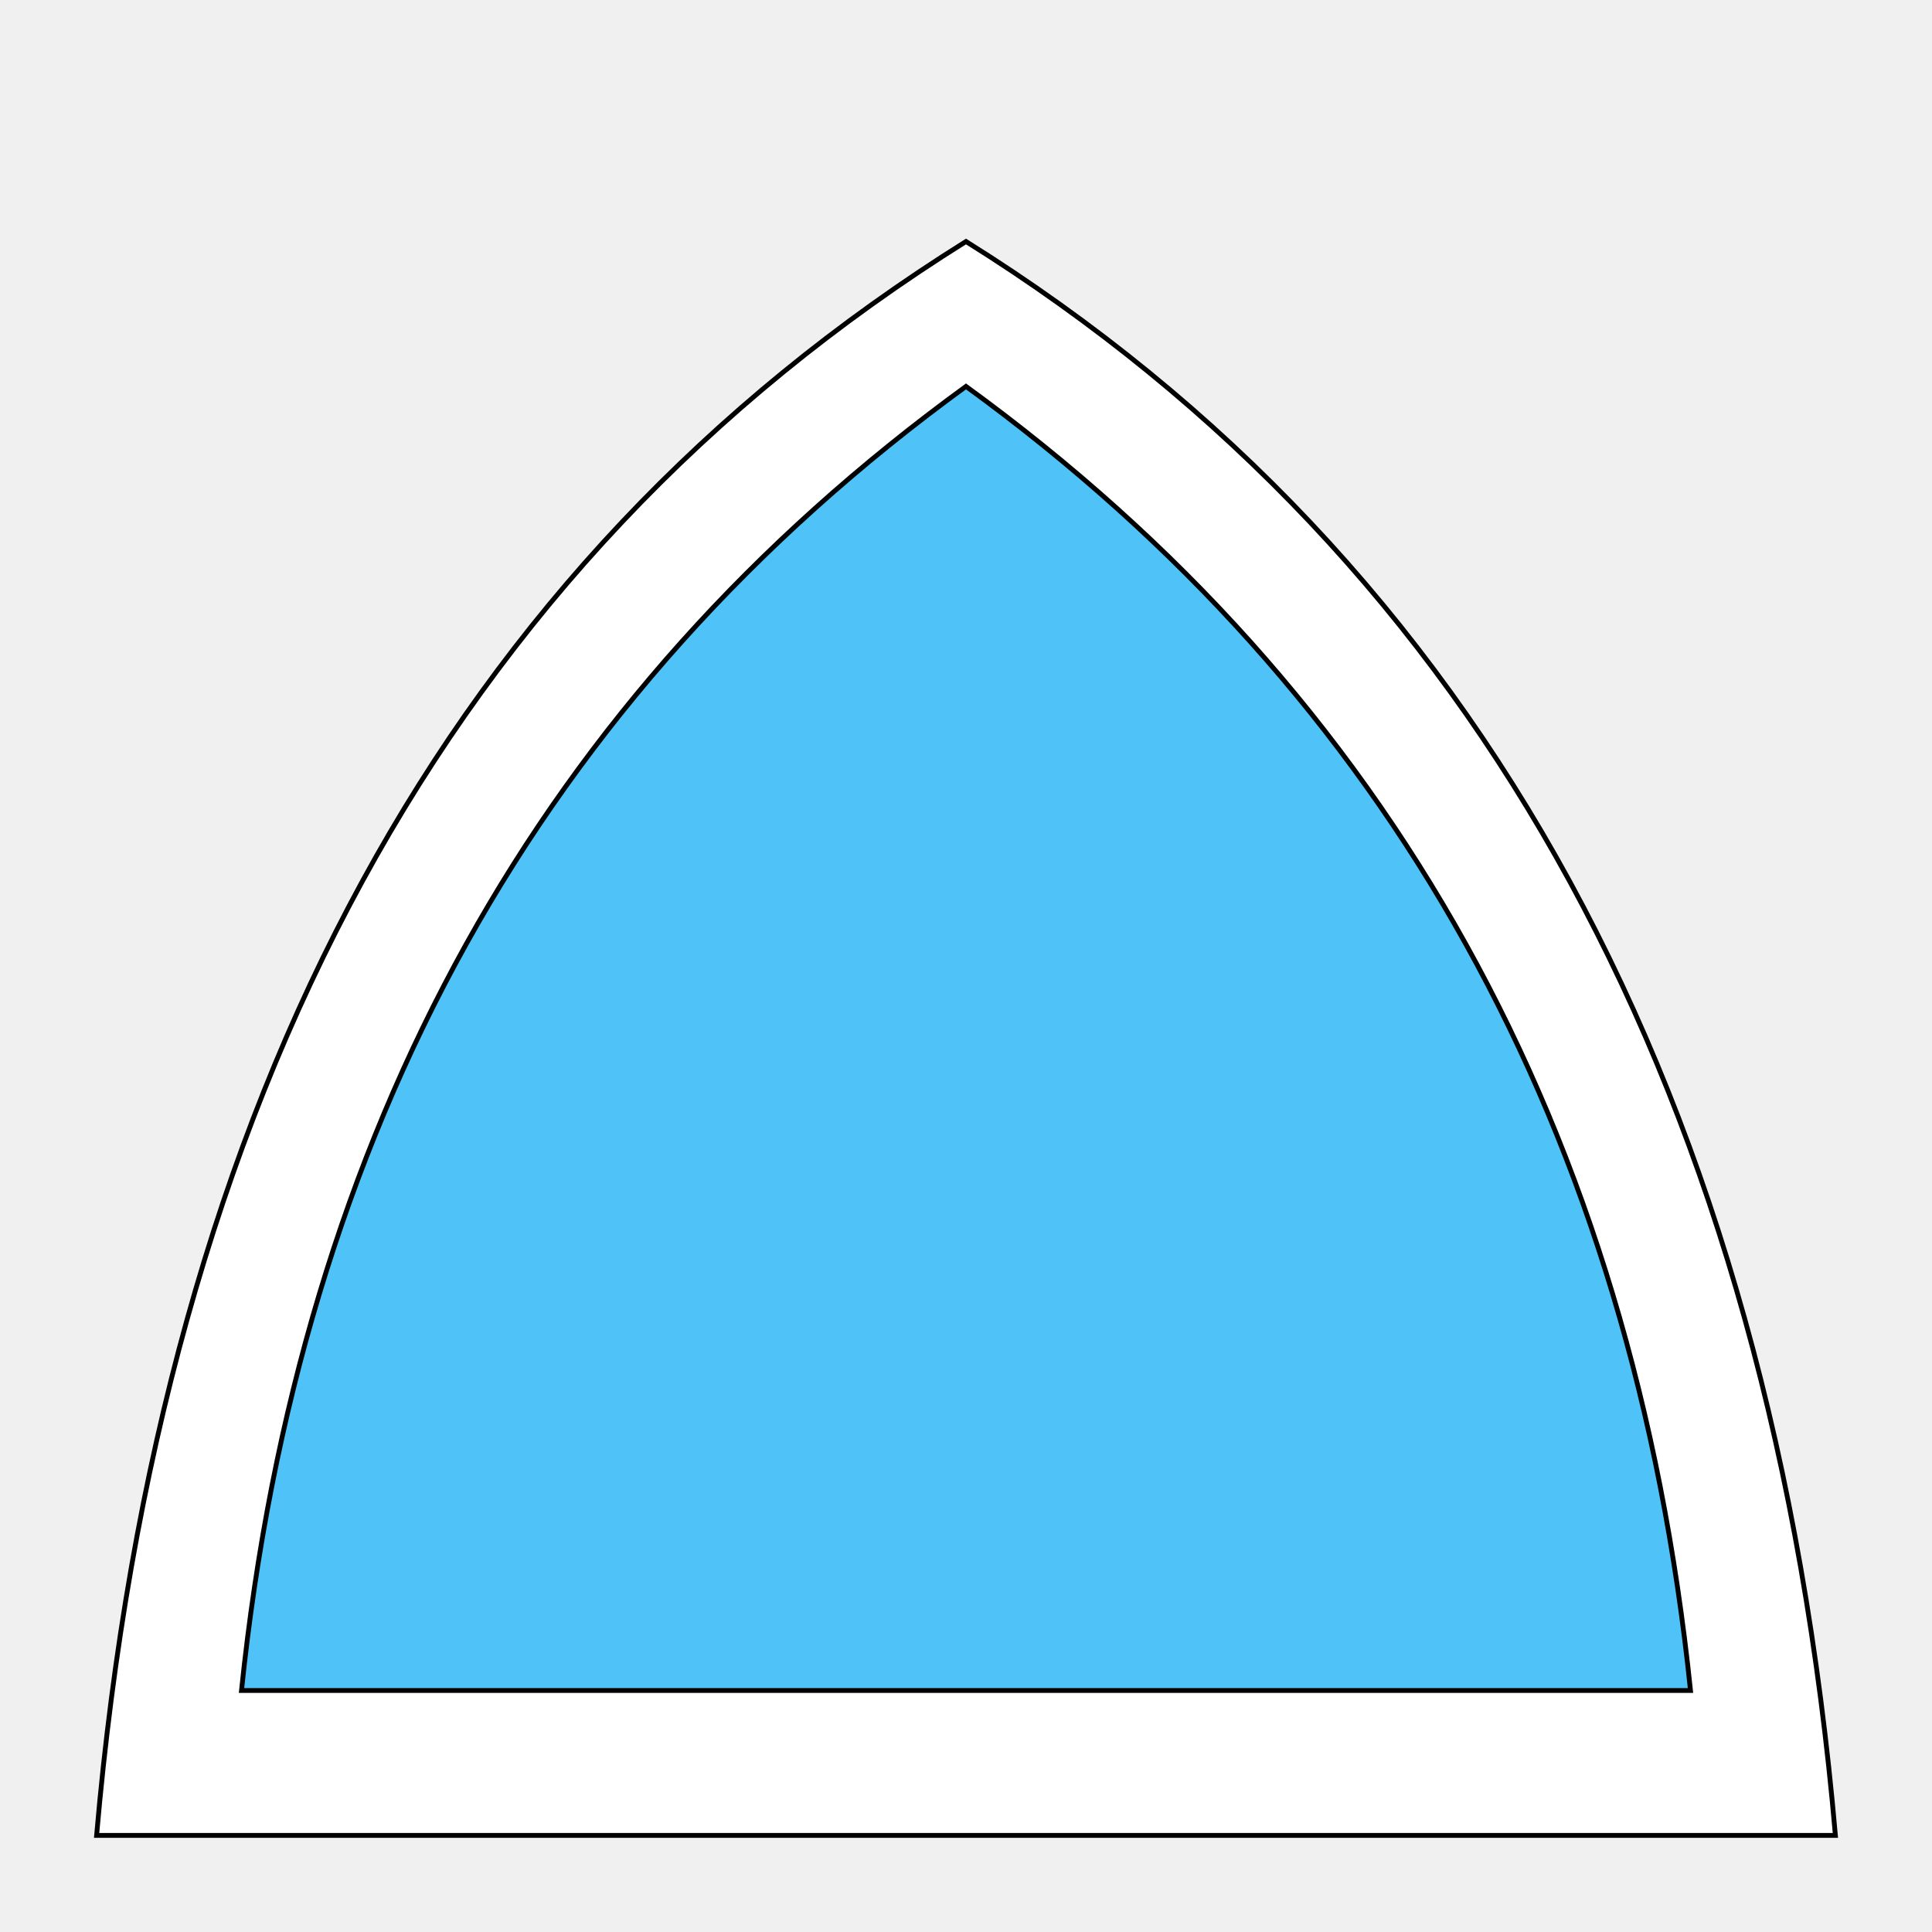
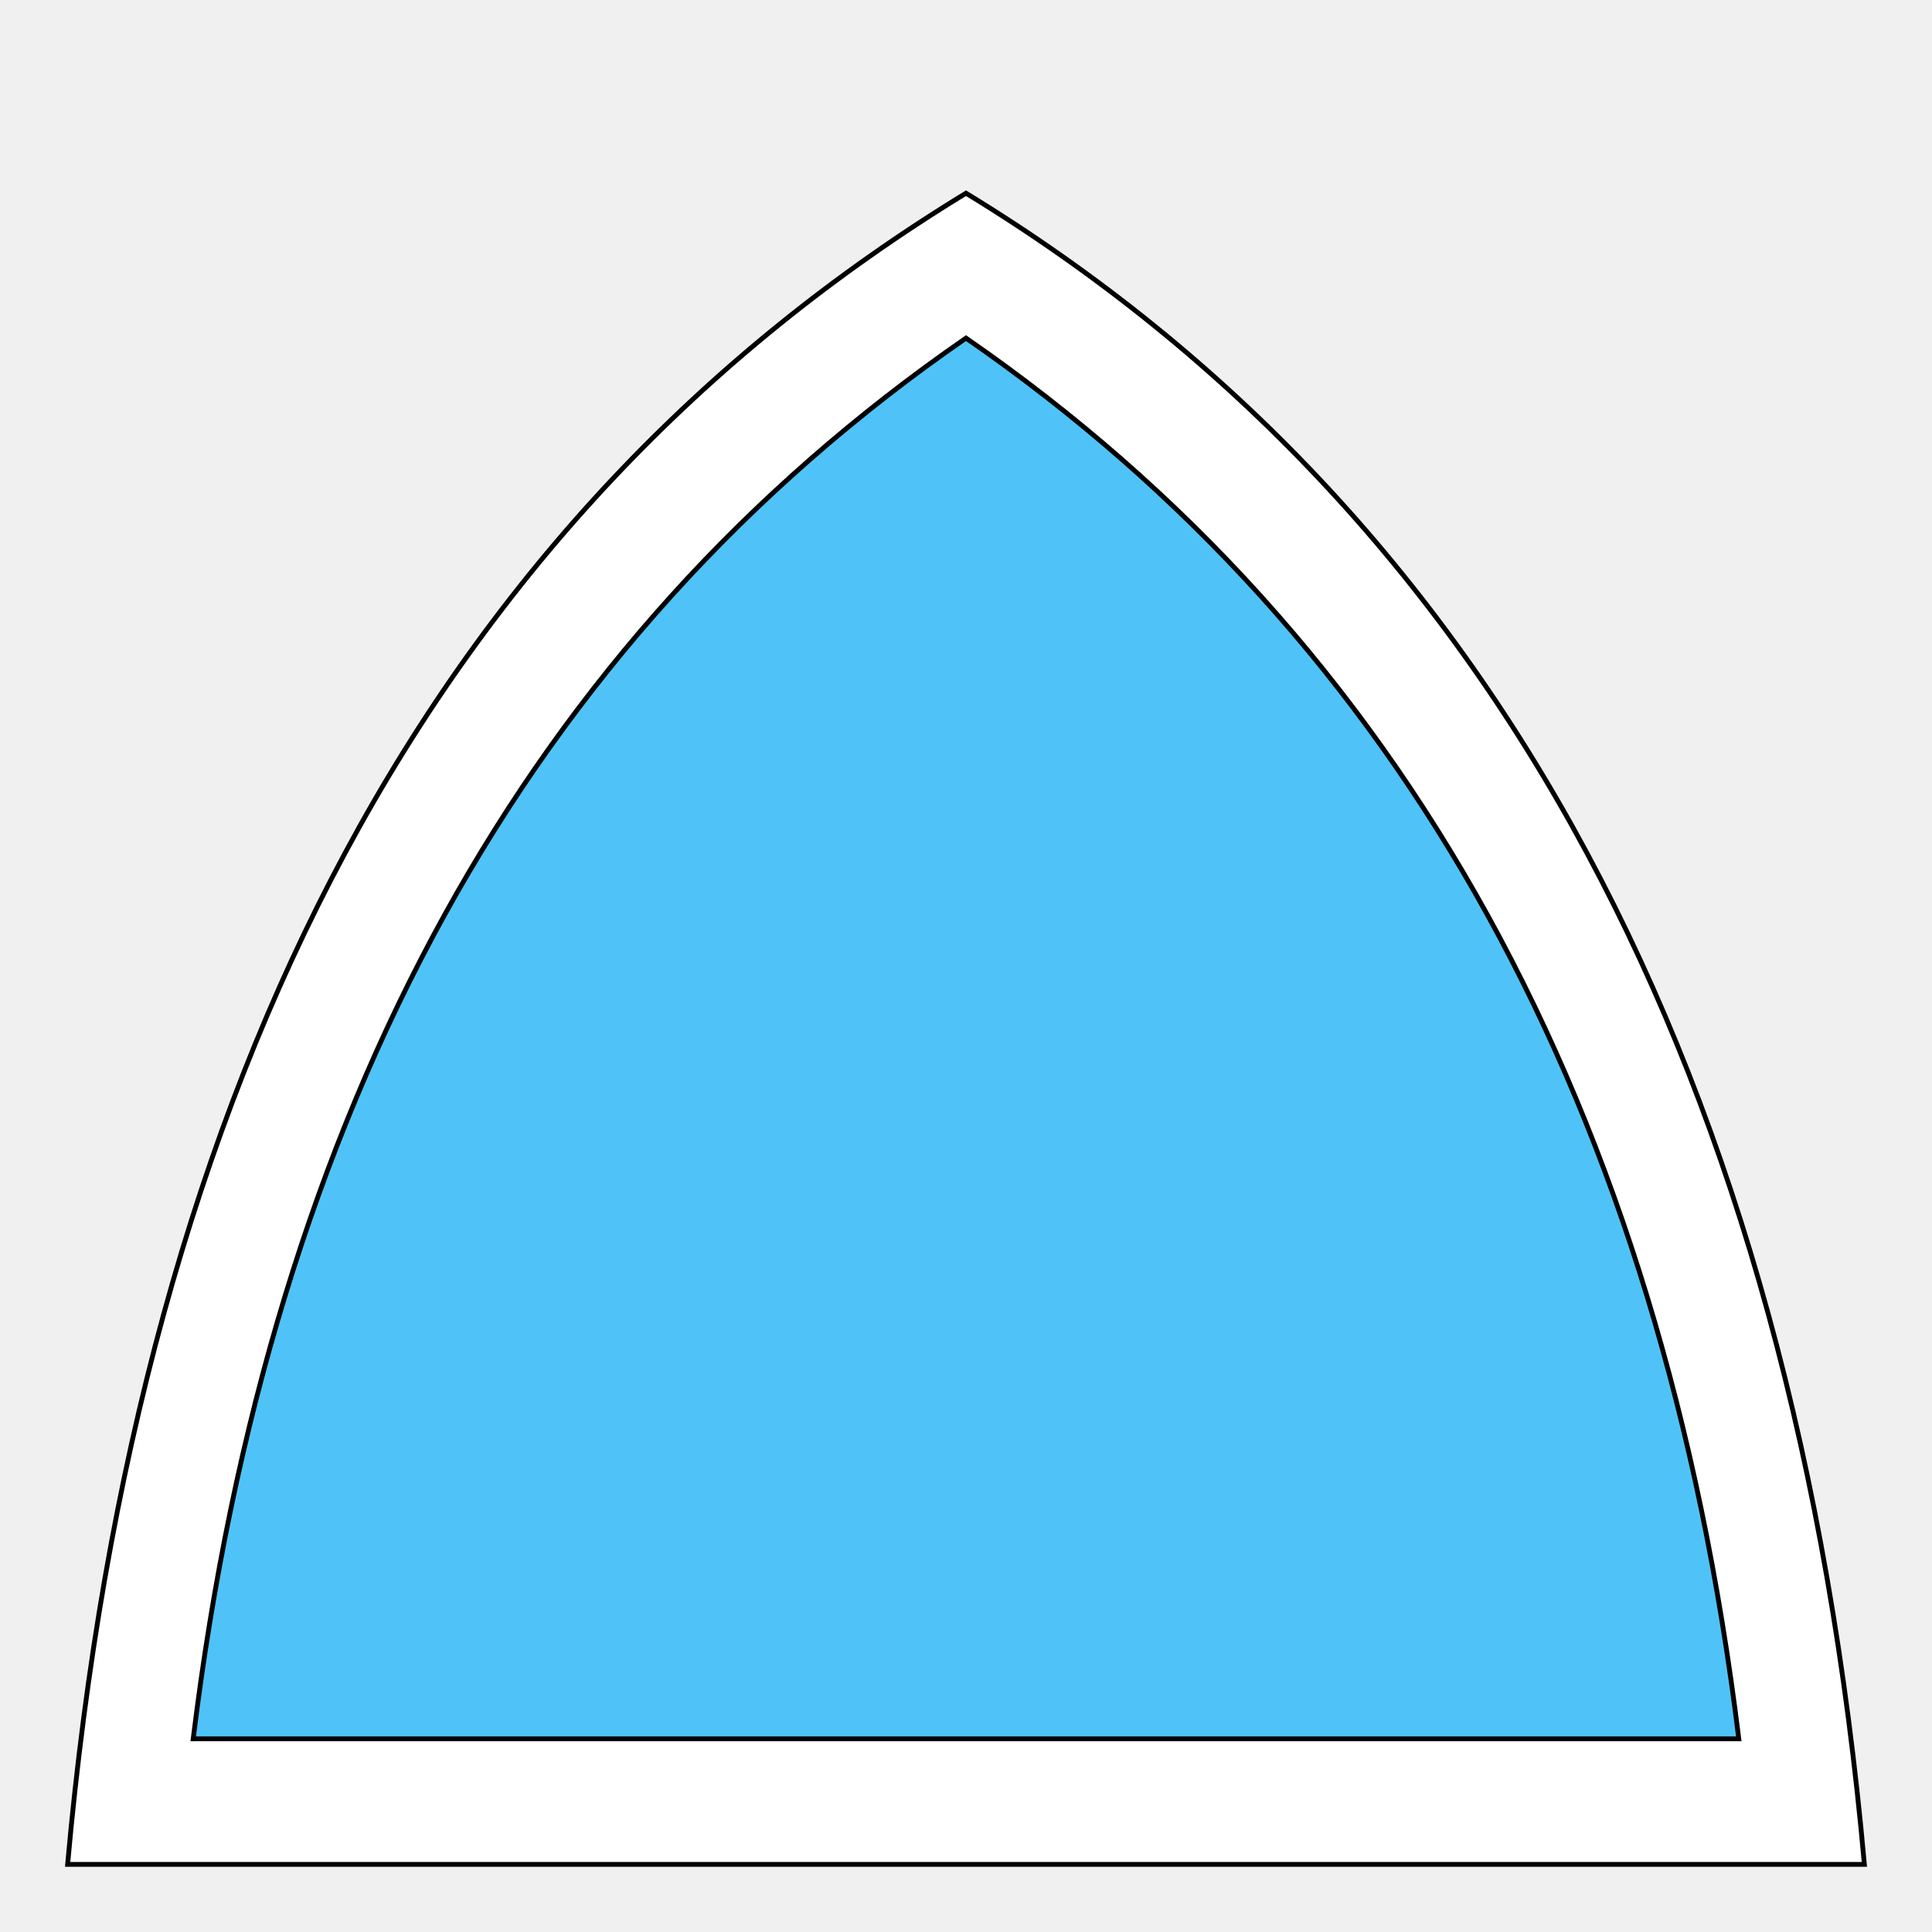
- <svg xmlns="http://www.w3.org/2000/svg" viewBox="0 0 200 200" width="80" height="80" aria-label="Preview corner triangle">
-   <path d="M 10 190     Q 20 75 100 25     Q 180 75 190 190     Z" fill="white" stroke="black" stroke-width="0.5" />
-   <path d="M 25 175     Q 34 88 100 40     Q 166 88 175 175     Z" fill="#4FC3F7" stroke="black" stroke-width="0.5" />
+ <svg xmlns="http://www.w3.org/2000/svg" viewBox="0 0 200 200" width="100" height="100" aria-label="Preview corner triangle">
+   <path d="M 7 193     Q 18 70 100 20     Q 182 70 193 193     Z" fill="white" stroke="black" stroke-width="0.5" />
+   <path d="M 20 180     Q 32 82 100 35     Q 168 82 180 180     Z" fill="#4FC3F7" stroke="black" stroke-width="0.5" />
</svg>
